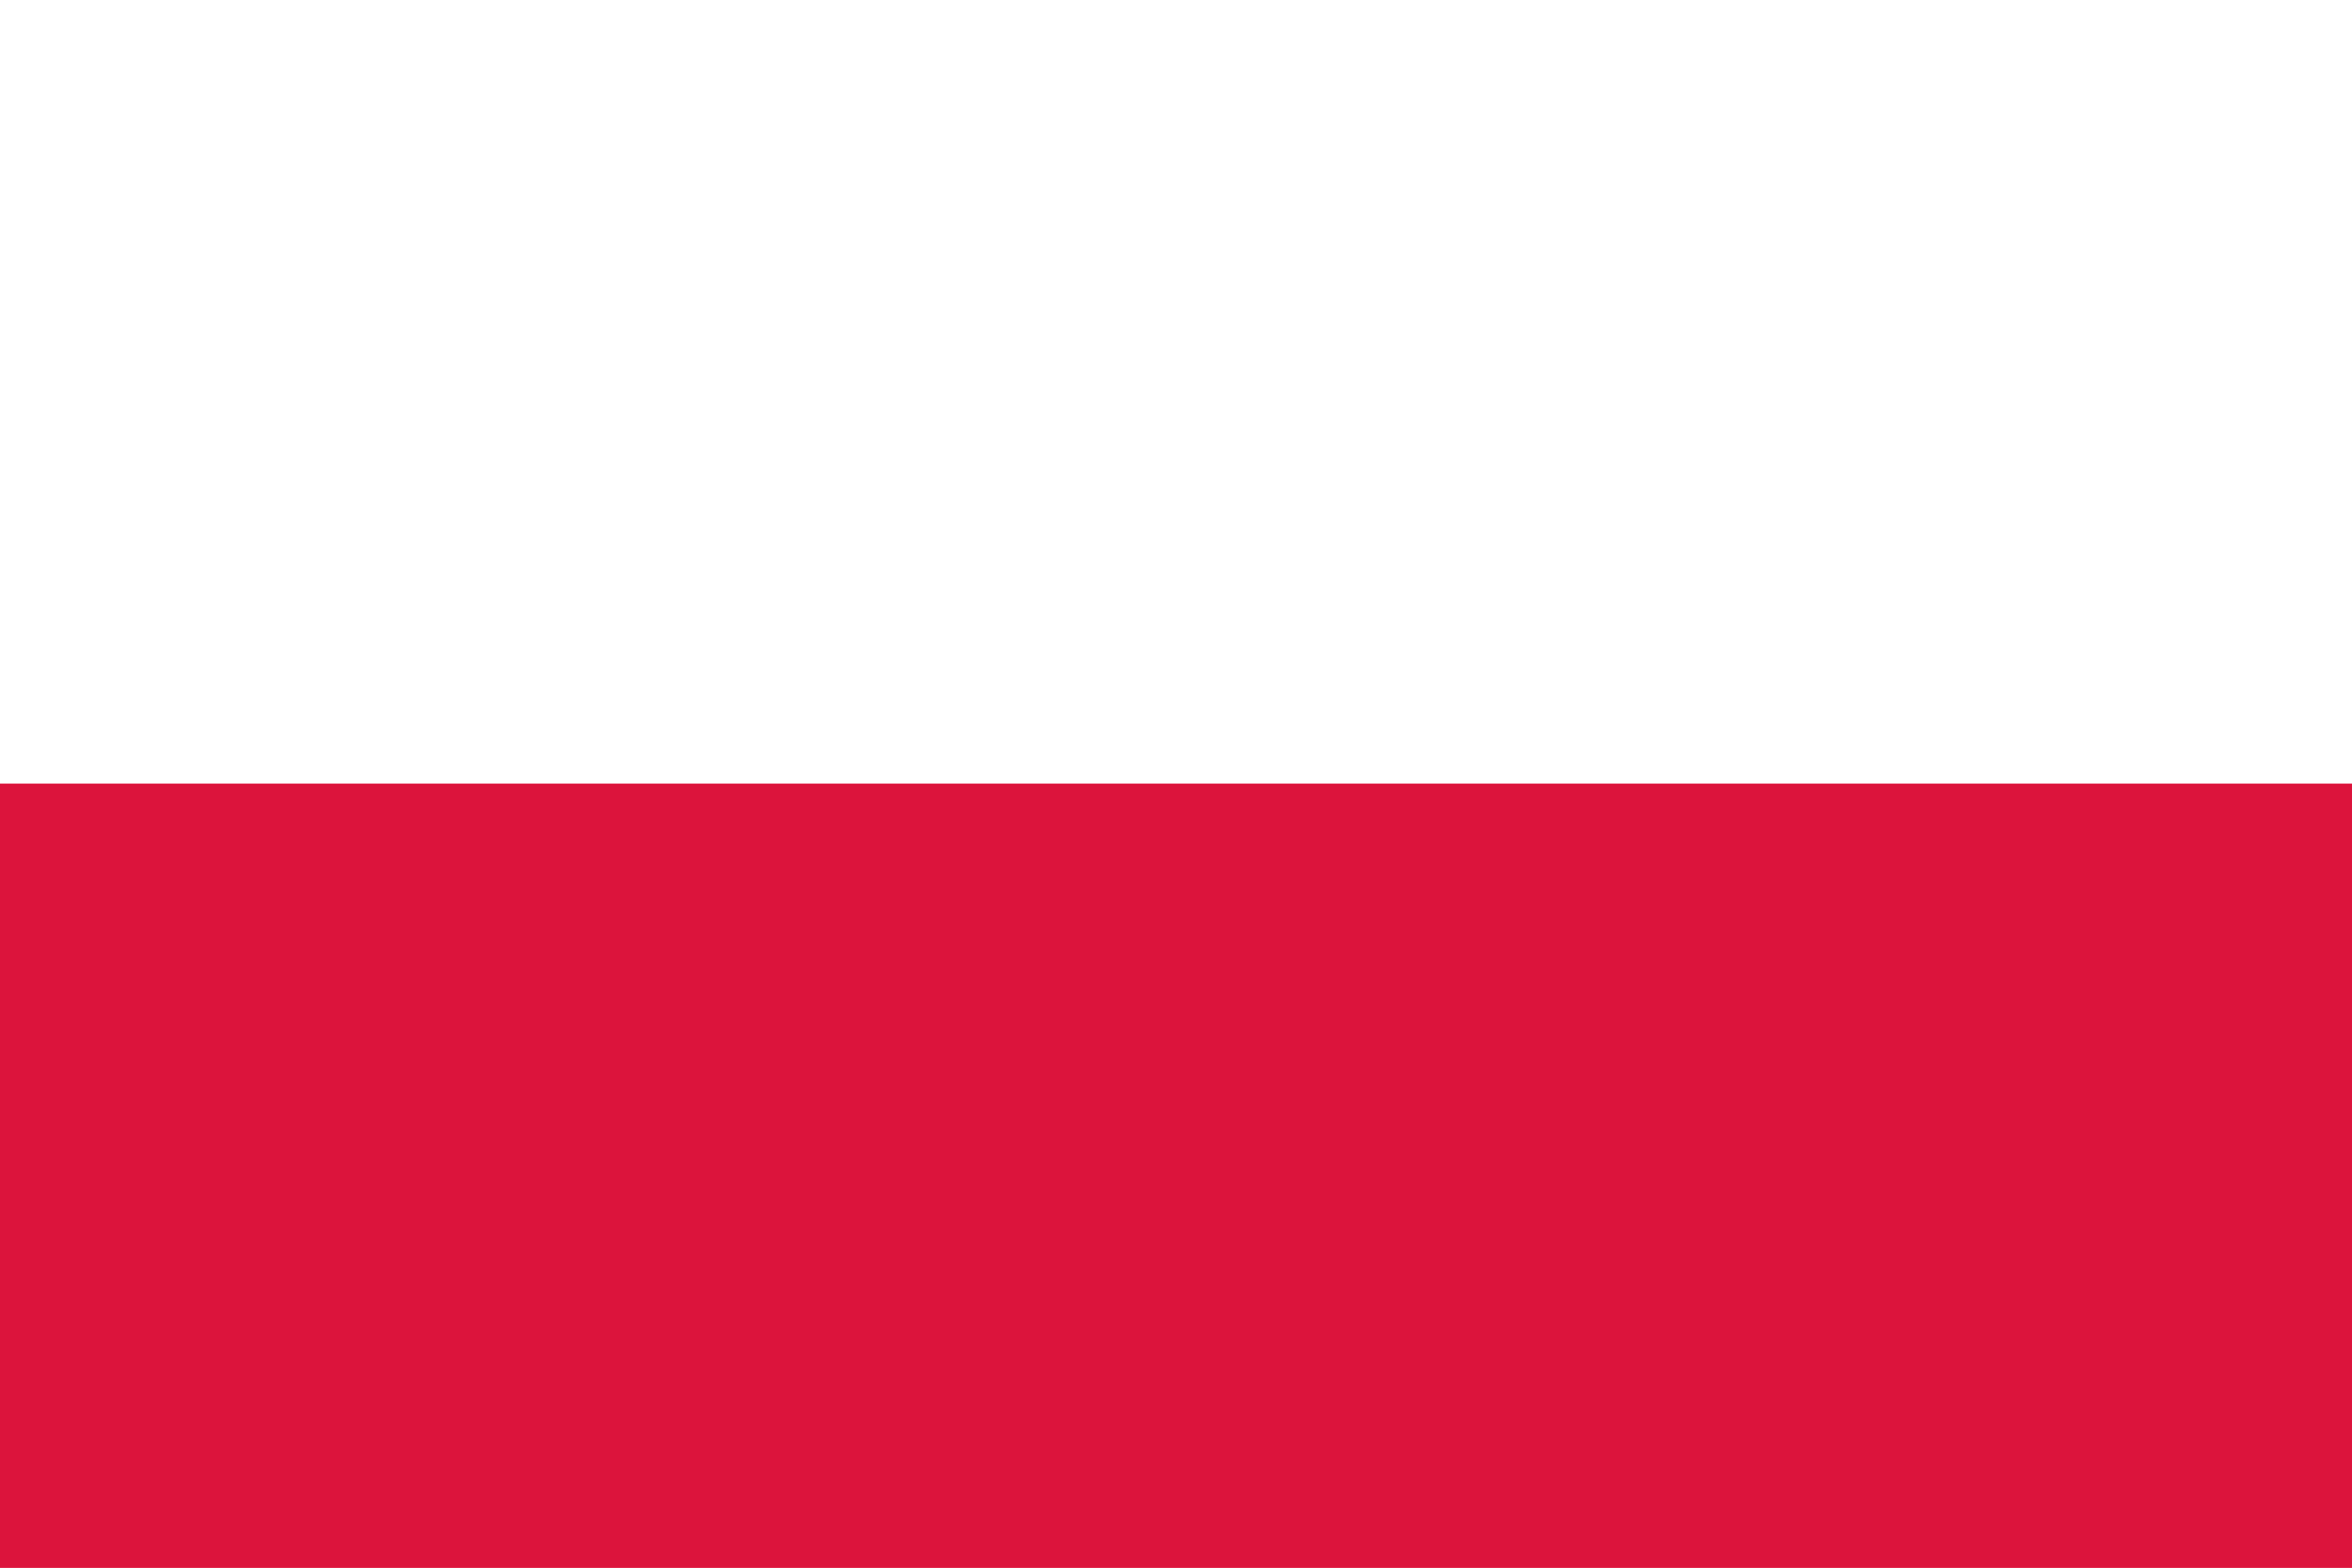
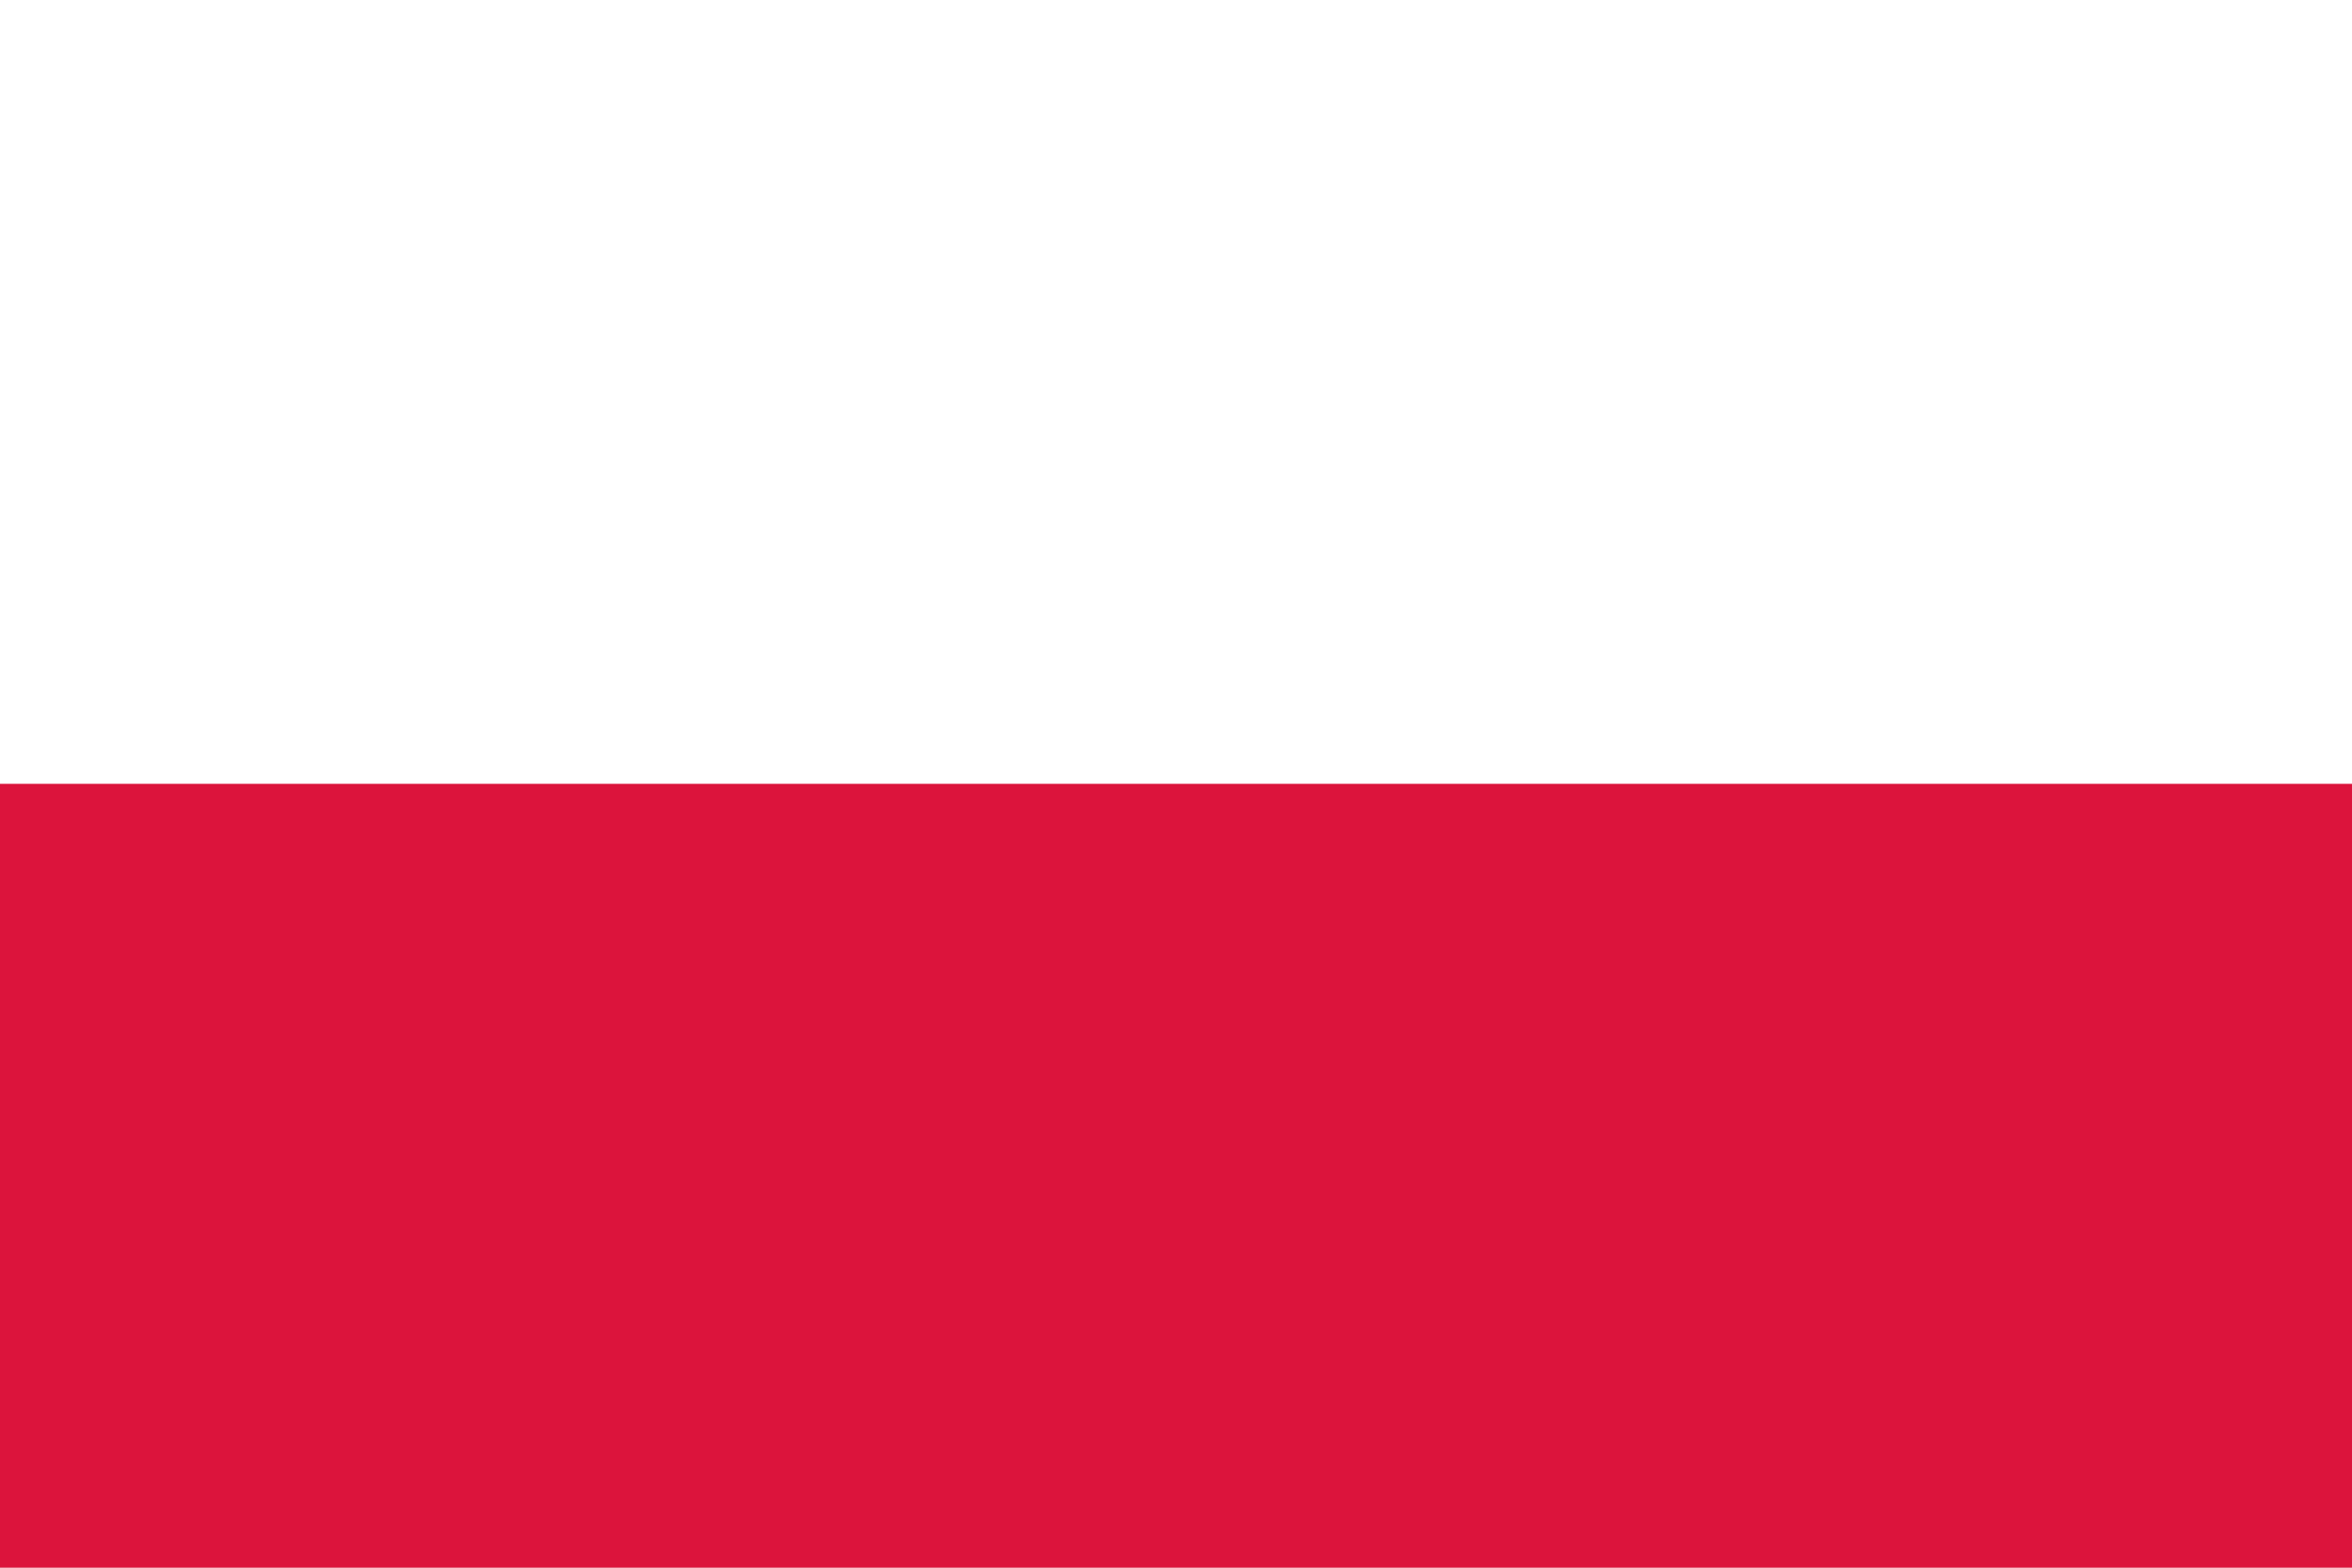
<svg xmlns="http://www.w3.org/2000/svg" width="24" height="16" viewBox="0 0 24 16">
  <rect x="0" y="0.0" width="24" height="8.0" fill="#ffffff" />
-   <rect x="0" y="0.0" width="24" height="8.0" fill="#ffffff" />
-   <rect x="0" y="8.0" width="24" height="8.0" fill="#dc143c" />
  <rect x="0" y="8.0" width="24" height="8.0" fill="#dc143c" />
</svg>
